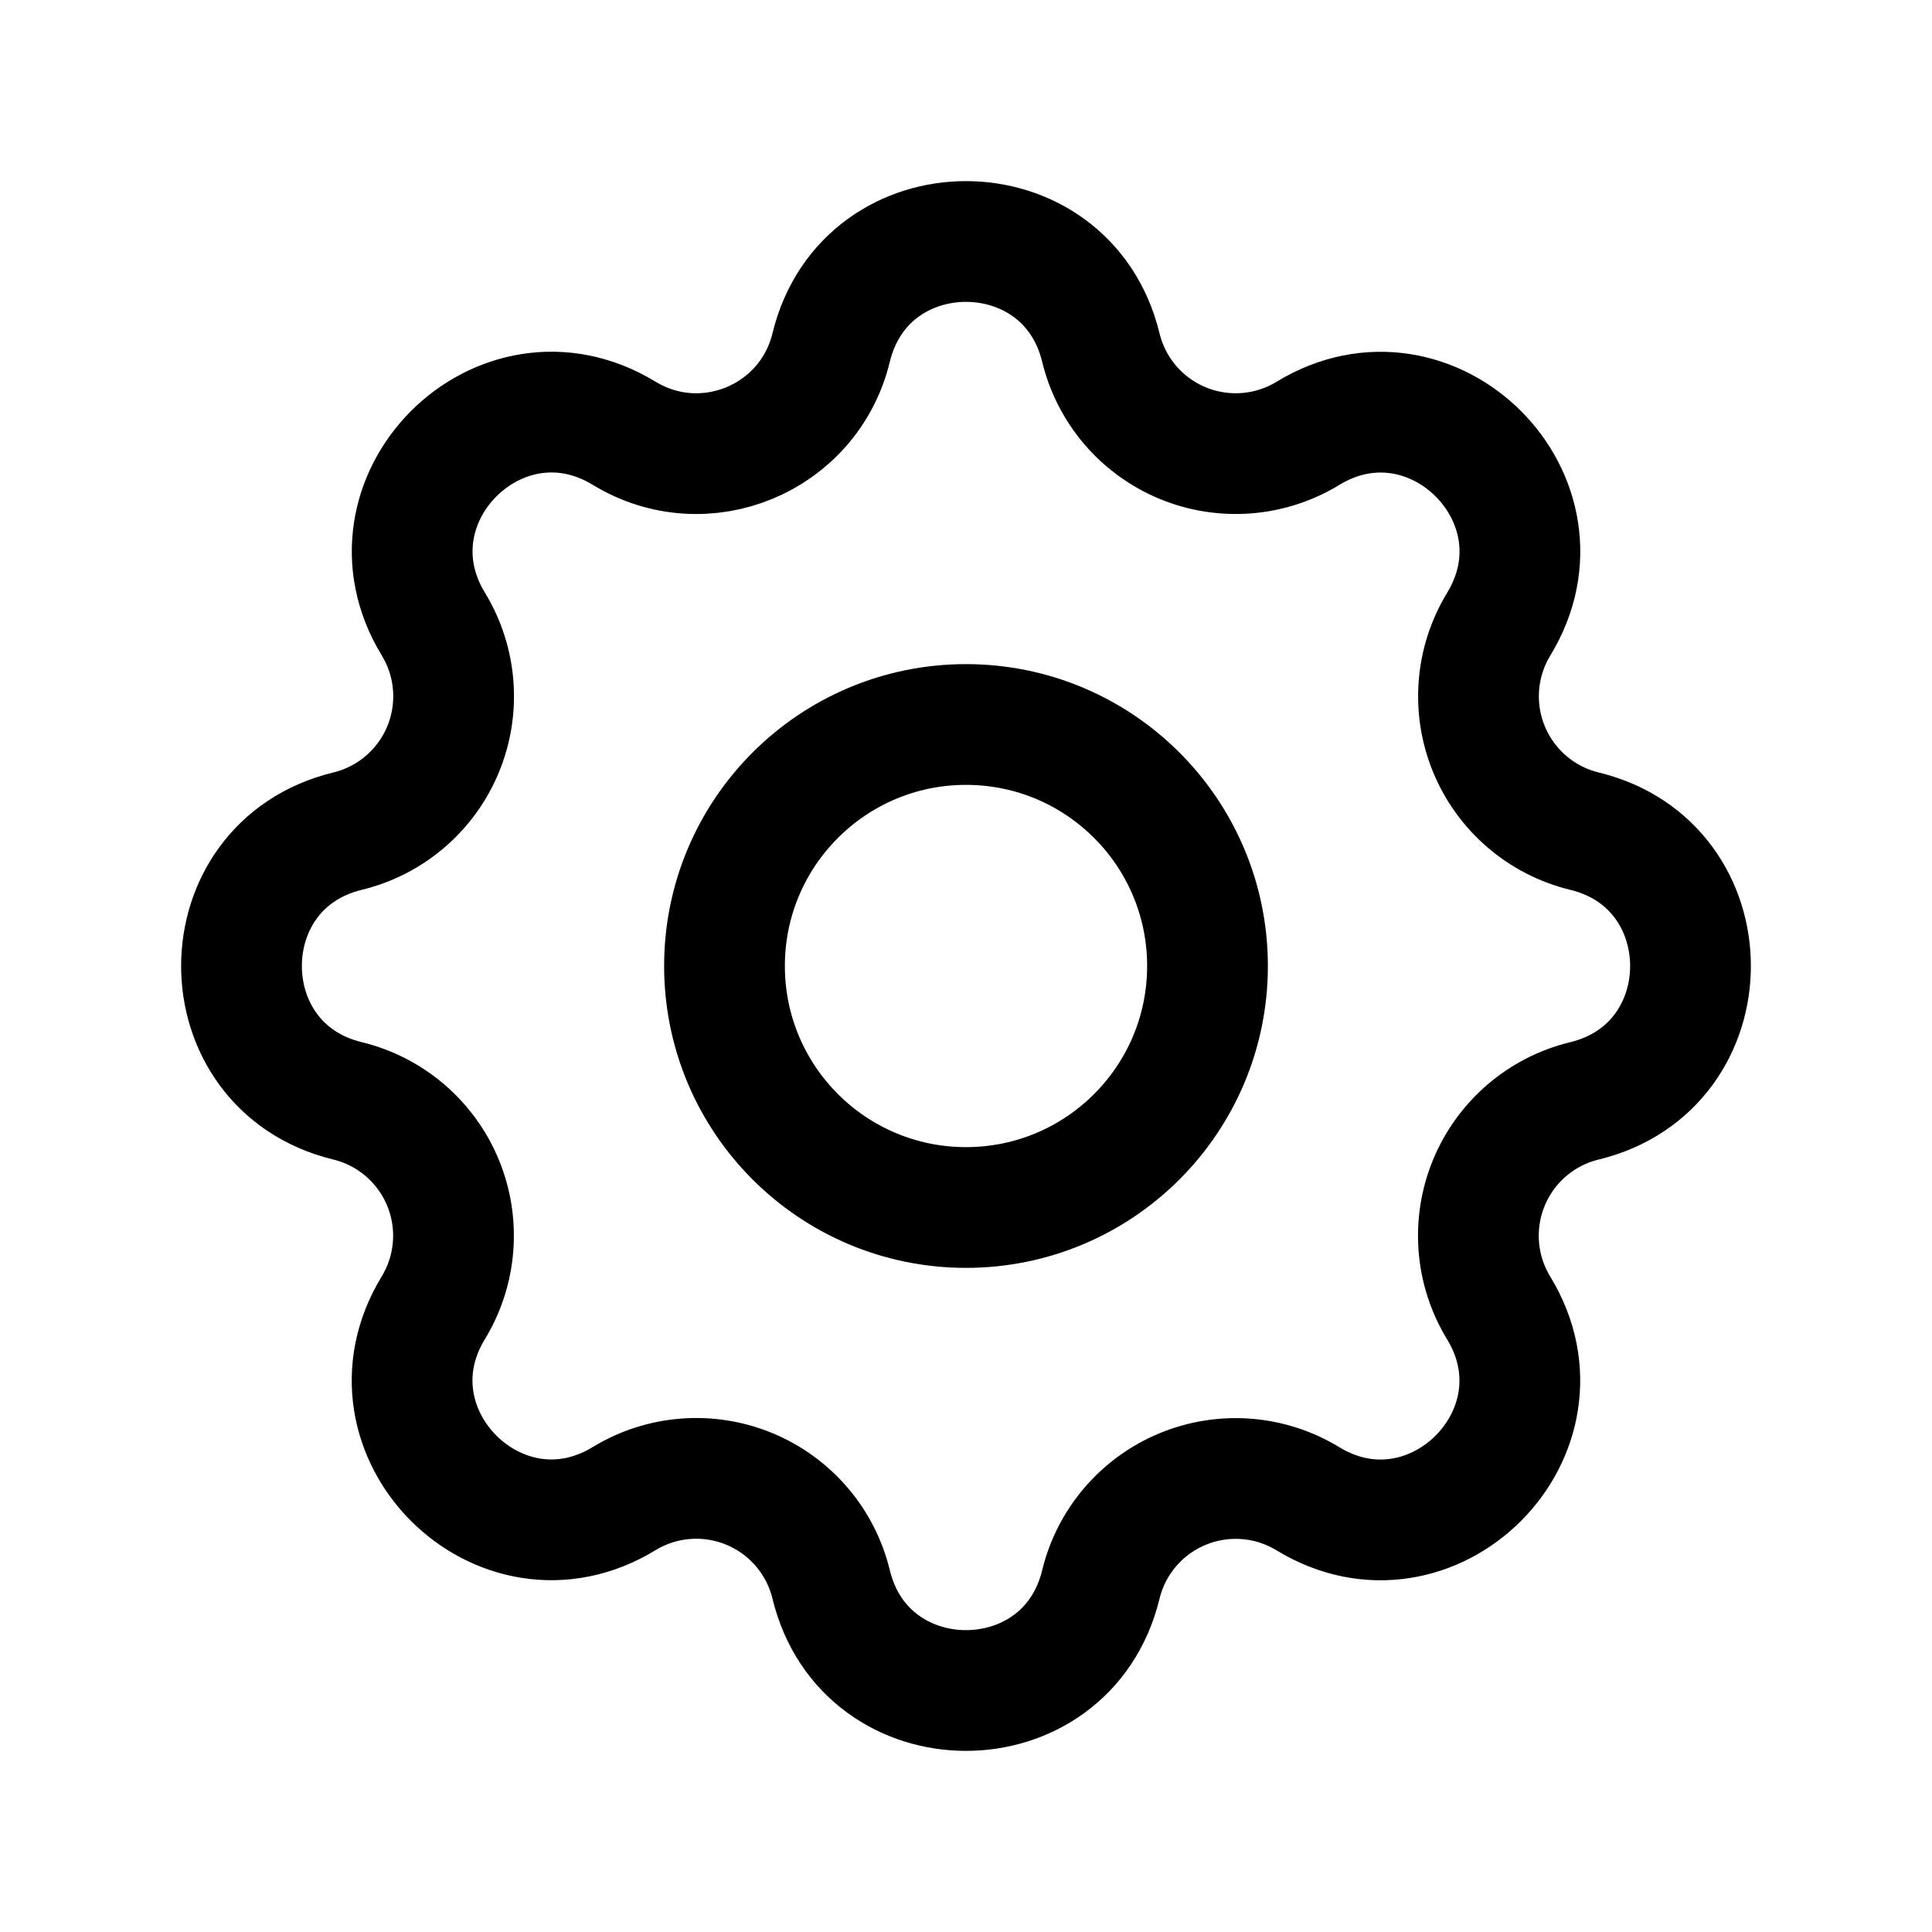
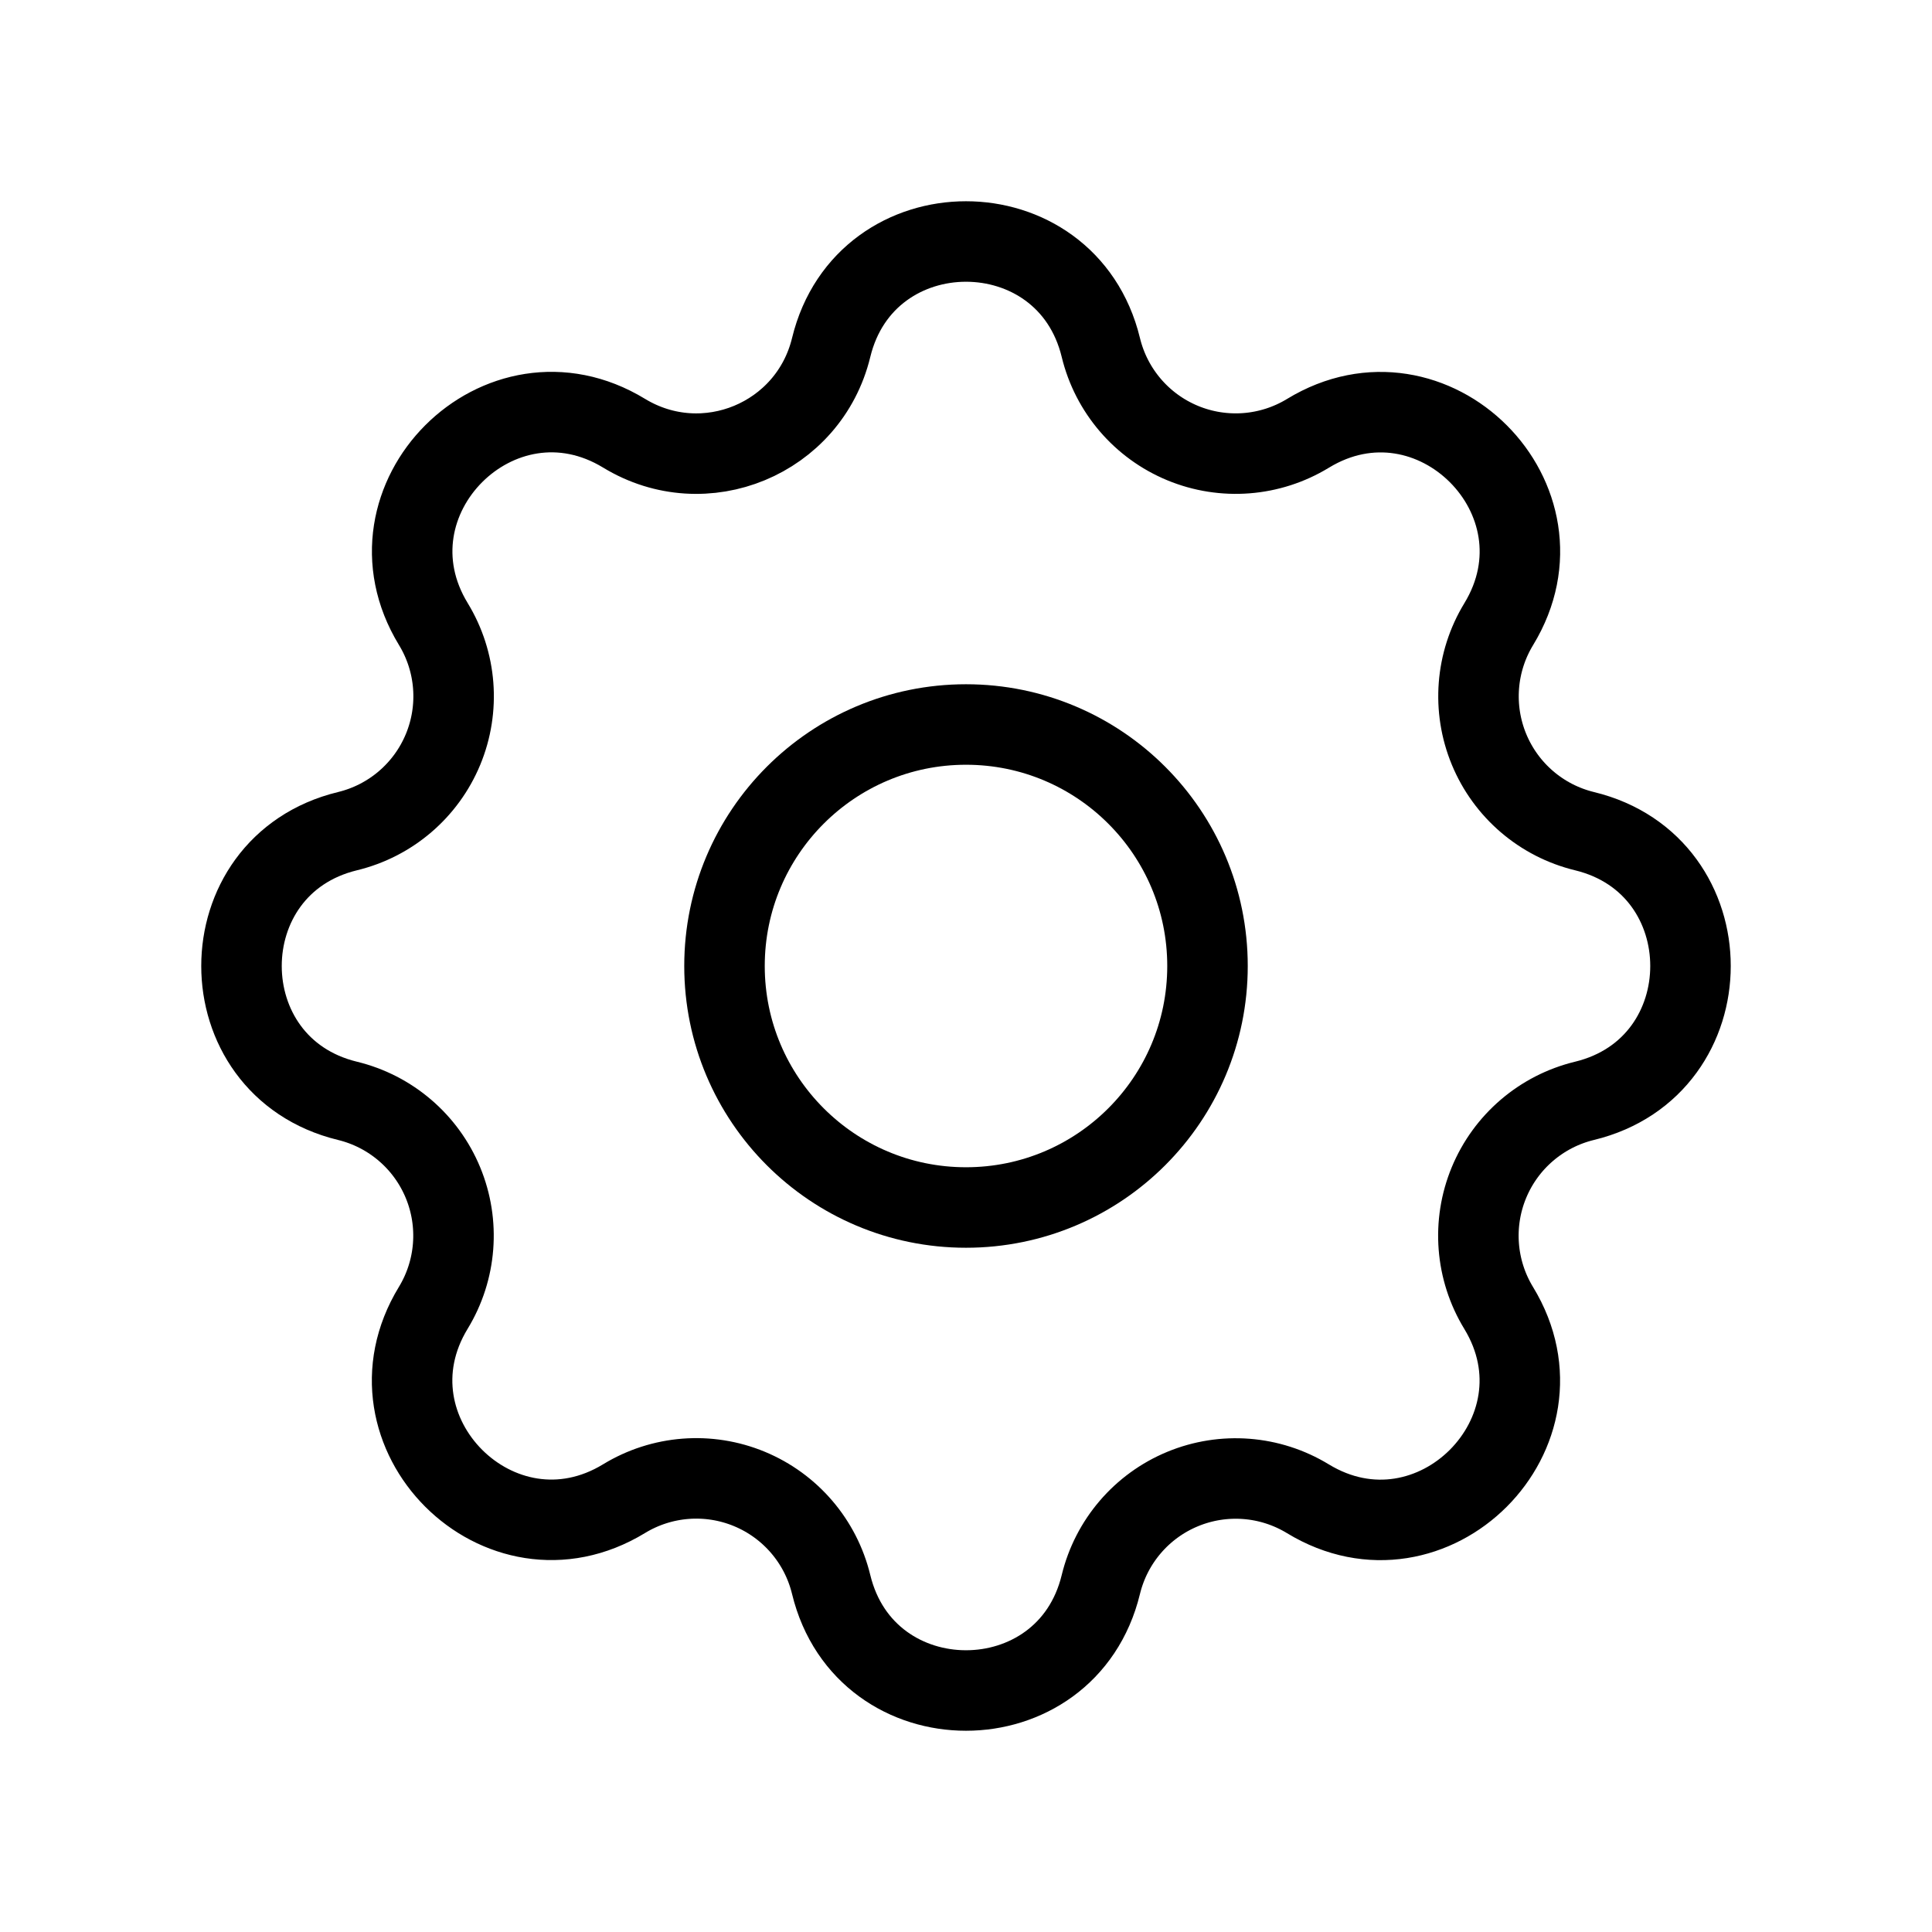
- <svg xmlns="http://www.w3.org/2000/svg" width="40" height="40" viewBox="0 0 24 24" stroke-width="1.5" stroke="#000000" fill="none" stroke-linecap="round" stroke-linejoin="round">
+ <svg xmlns="http://www.w3.org/2000/svg" width="40" height="40" viewBox="0 0 24 24" strokeWidth="1.5" stroke="#000000" fill="none" strokeLinecap="round" strokeLinejoin="round">
  <path stroke="none" d="M0 0h24v24H0z" fill="none" />
  <path d="M10.325 4.317c.426 -1.756 2.924 -1.756 3.35 0a1.724 1.724 0 0 0 2.573 1.066c1.543 -.94 3.31 .826 2.37 2.37a1.724 1.724 0 0 0 1.065 2.572c1.756 .426 1.756 2.924 0 3.35a1.724 1.724 0 0 0 -1.066 2.573c.94 1.543 -.826 3.31 -2.37 2.37a1.724 1.724 0 0 0 -2.572 1.065c-.426 1.756 -2.924 1.756 -3.35 0a1.724 1.724 0 0 0 -2.573 -1.066c-1.543 .94 -3.31 -.826 -2.37 -2.37a1.724 1.724 0 0 0 -1.065 -2.572c-1.756 -.426 -1.756 -2.924 0 -3.35a1.724 1.724 0 0 0 1.066 -2.573c-.94 -1.543 .826 -3.31 2.37 -2.37c1 .608 2.296 .07 2.572 -1.065z" />
  <path d="M9 12a3 3 0 1 0 6 0a3 3 0 0 0 -6 0" />
</svg>
